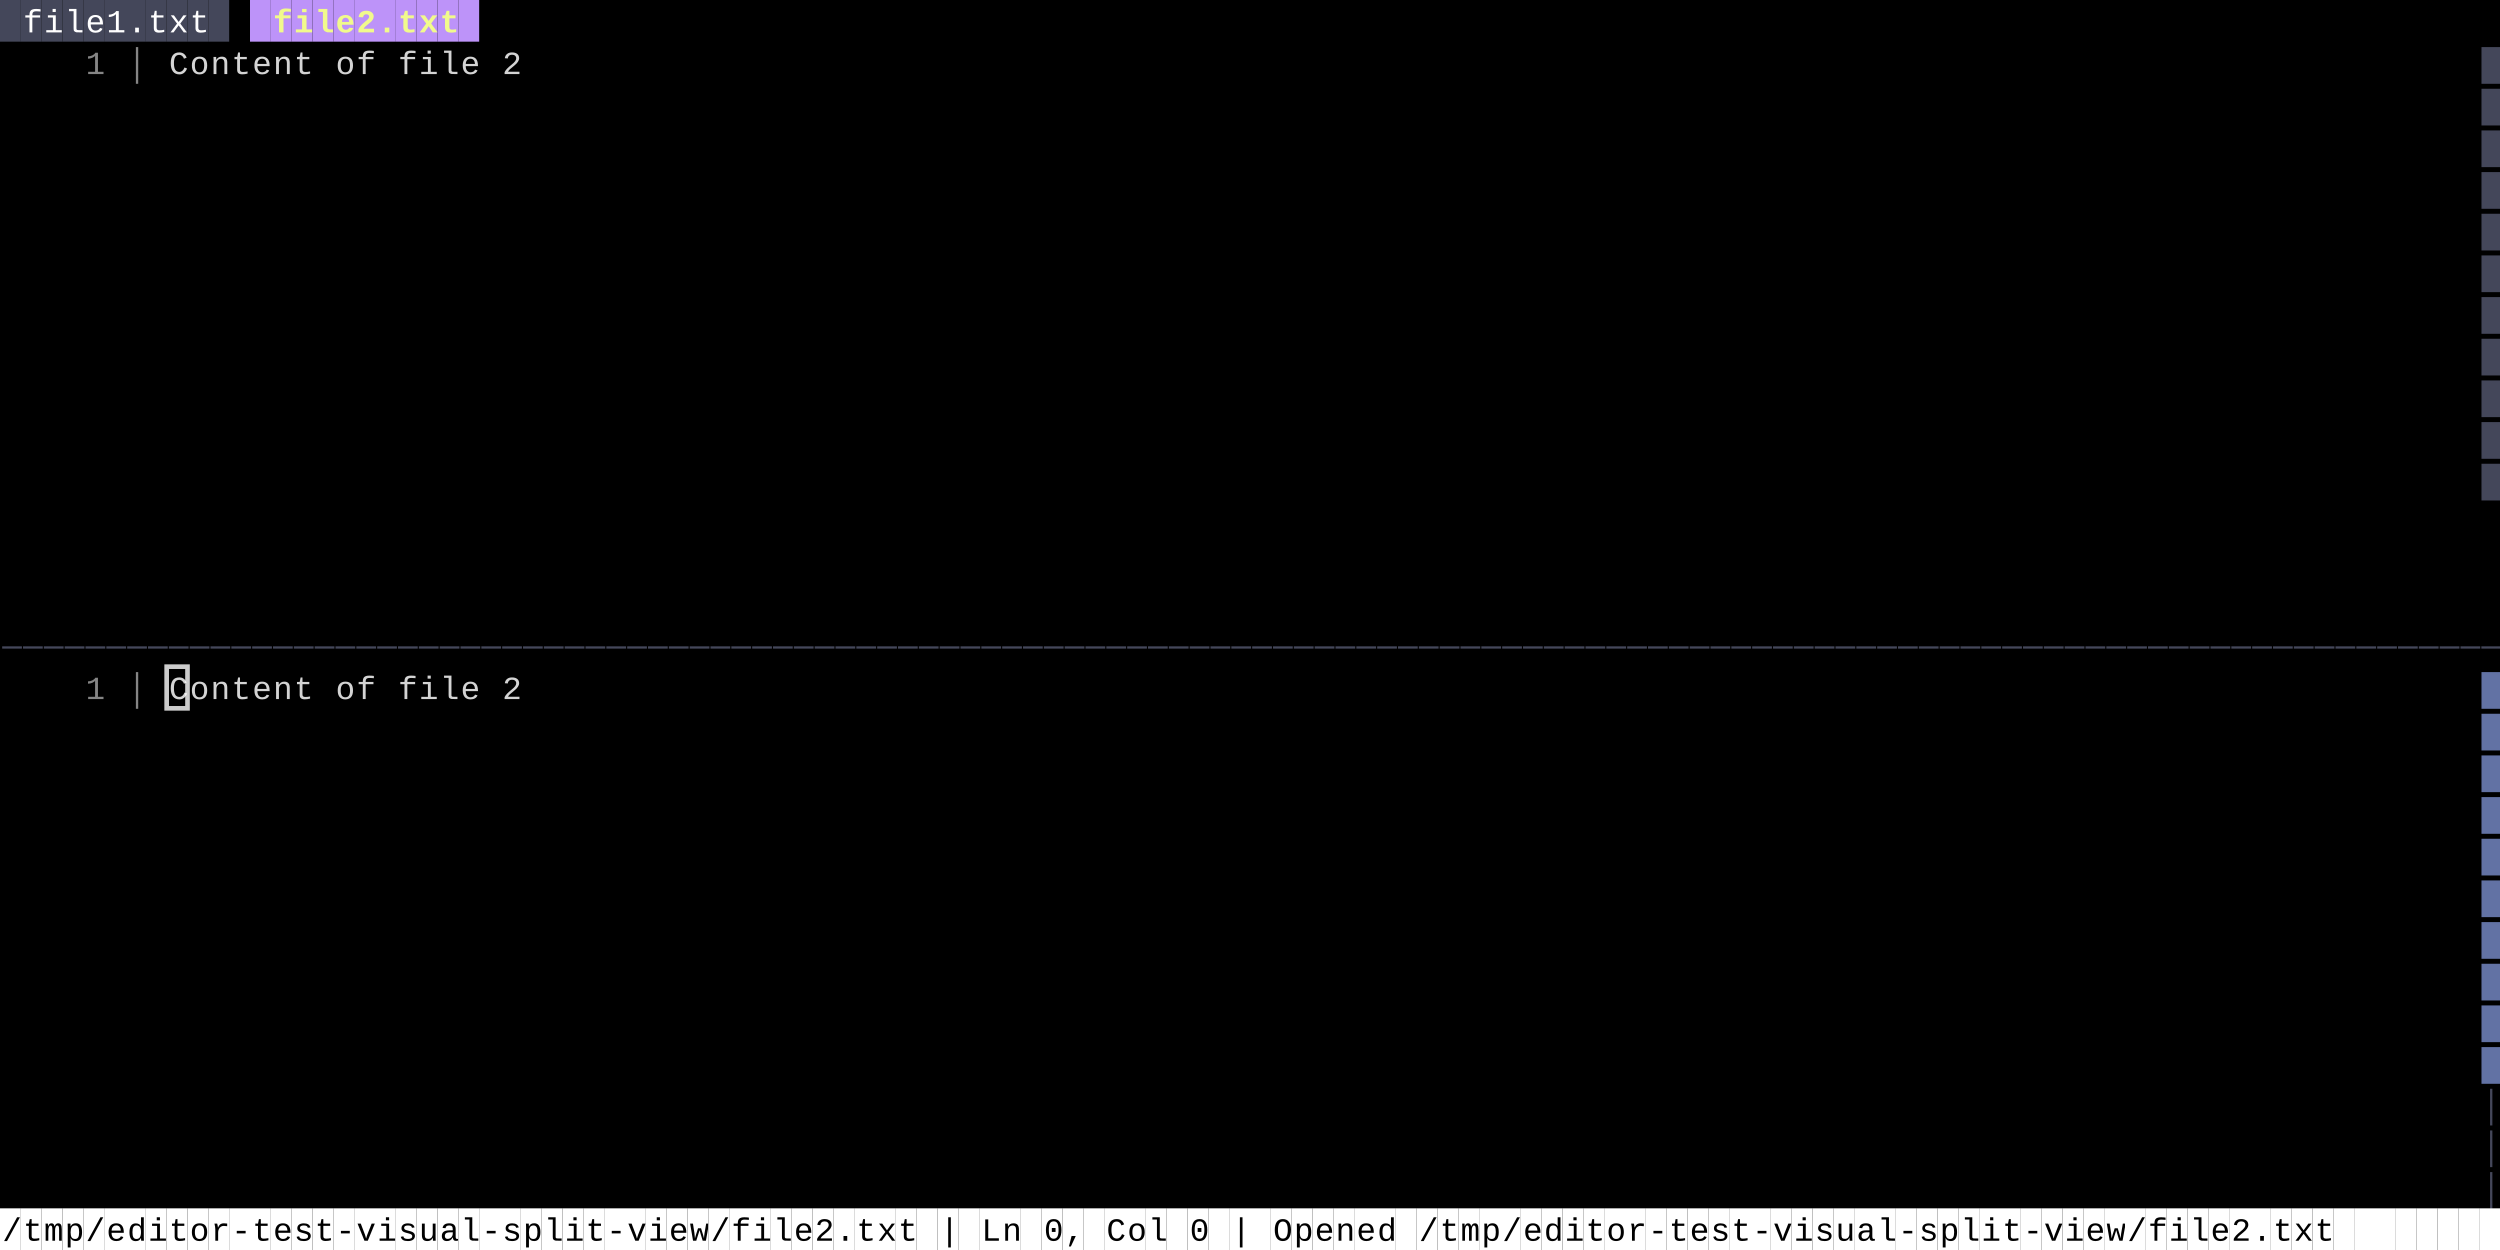
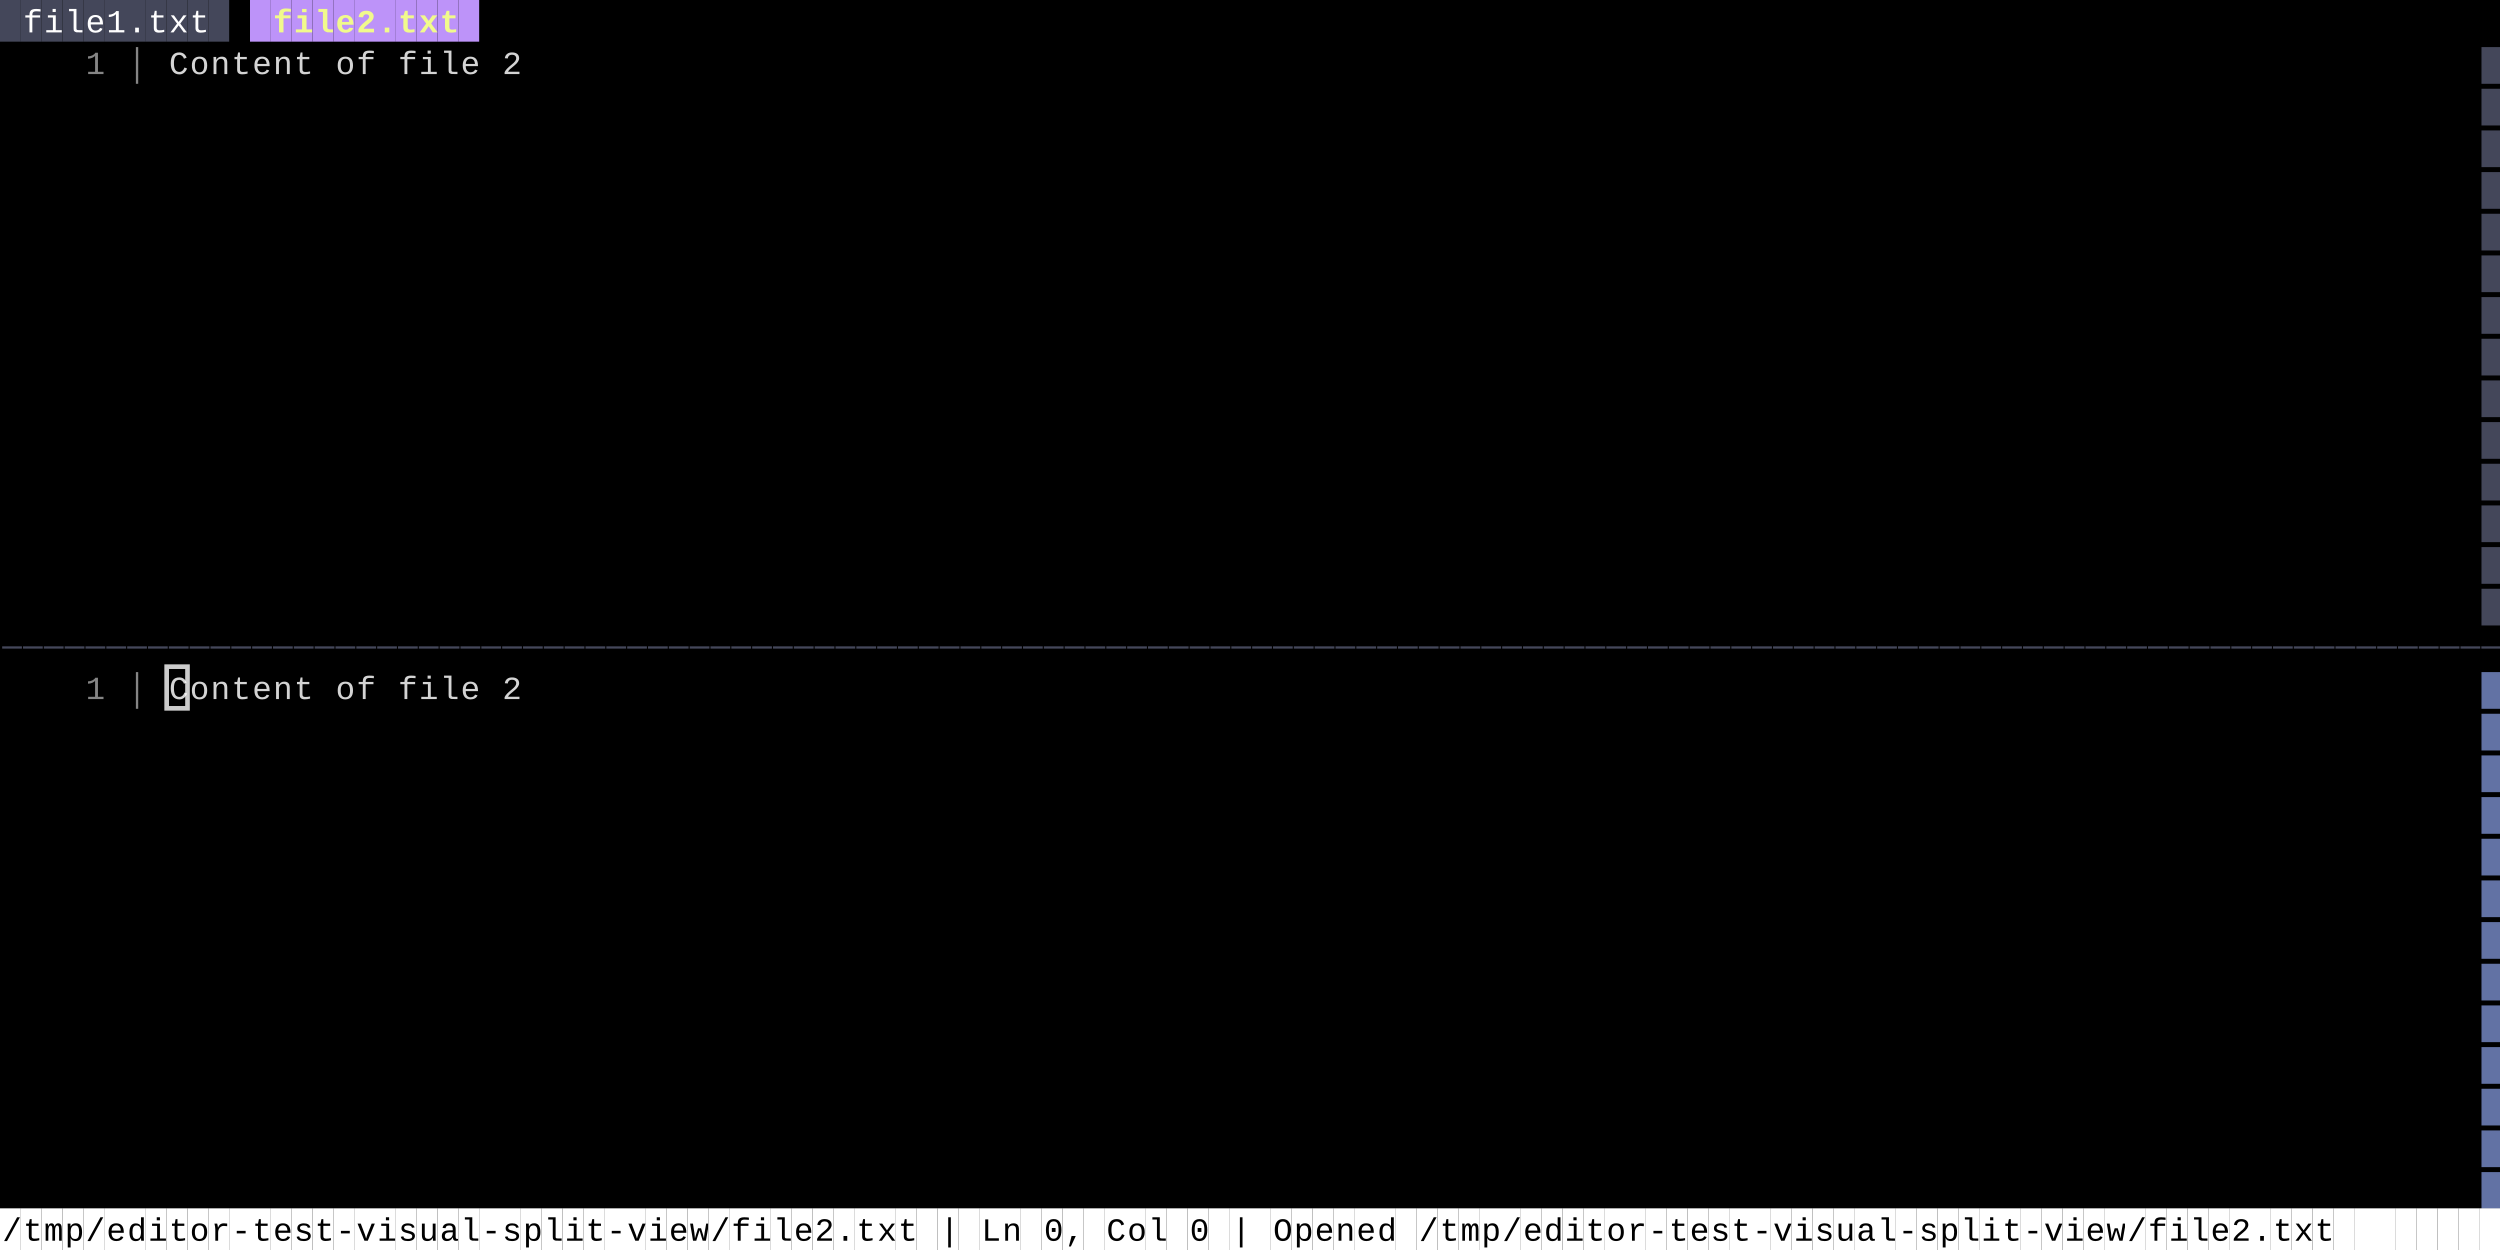
<svg xmlns="http://www.w3.org/2000/svg" width="1080" height="540" viewBox="0 0 1080 540">
  <style>
    .terminal { font-family: 'Courier New', 'Consolas', monospace; font-size: 14px; white-space: pre; }
</style>
  <rect width="100%" height="100%" fill="#000000" />
  <rect x="0" y="0" width="9" height="18" fill="#44475a" />
  <rect x="9" y="0" width="9" height="18" fill="#44475a" />
  <text x="10" y="14" fill="#ffffff" class="terminal" style="">f</text>
  <rect x="18" y="0" width="9" height="18" fill="#44475a" />
  <text x="19" y="14" fill="#ffffff" class="terminal" style="">i</text>
  <rect x="27" y="0" width="9" height="18" fill="#44475a" />
  <text x="28" y="14" fill="#ffffff" class="terminal" style="">l</text>
  <rect x="36" y="0" width="9" height="18" fill="#44475a" />
  <text x="37" y="14" fill="#ffffff" class="terminal" style="">e</text>
  <rect x="45" y="0" width="9" height="18" fill="#44475a" />
  <text x="46" y="14" fill="#ffffff" class="terminal" style="">1</text>
  <rect x="54" y="0" width="9" height="18" fill="#44475a" />
  <text x="55" y="14" fill="#ffffff" class="terminal" style="">.</text>
  <rect x="63" y="0" width="9" height="18" fill="#44475a" />
  <text x="64" y="14" fill="#ffffff" class="terminal" style="">t</text>
  <rect x="72" y="0" width="9" height="18" fill="#44475a" />
  <text x="73" y="14" fill="#ffffff" class="terminal" style="">x</text>
  <rect x="81" y="0" width="9" height="18" fill="#44475a" />
  <text x="82" y="14" fill="#ffffff" class="terminal" style="">t</text>
  <rect x="90" y="0" width="9" height="18" fill="#44475a" />
  <rect x="108" y="0" width="9" height="18" fill="#bd93f9" />
  <rect x="117" y="0" width="9" height="18" fill="#bd93f9" />
  <text x="118" y="14" fill="#f1fa8c" class="terminal" style="font-weight:bold;">f</text>
  <rect x="126" y="0" width="9" height="18" fill="#bd93f9" />
  <text x="127" y="14" fill="#f1fa8c" class="terminal" style="font-weight:bold;">i</text>
  <rect x="135" y="0" width="9" height="18" fill="#bd93f9" />
  <text x="136" y="14" fill="#f1fa8c" class="terminal" style="font-weight:bold;">l</text>
  <rect x="144" y="0" width="9" height="18" fill="#bd93f9" />
  <text x="145" y="14" fill="#f1fa8c" class="terminal" style="font-weight:bold;">e</text>
  <rect x="153" y="0" width="9" height="18" fill="#bd93f9" />
  <text x="154" y="14" fill="#f1fa8c" class="terminal" style="font-weight:bold;">2</text>
  <rect x="162" y="0" width="9" height="18" fill="#bd93f9" />
  <text x="163" y="14" fill="#f1fa8c" class="terminal" style="font-weight:bold;">.</text>
  <rect x="171" y="0" width="9" height="18" fill="#bd93f9" />
  <text x="172" y="14" fill="#f1fa8c" class="terminal" style="font-weight:bold;">t</text>
  <rect x="180" y="0" width="9" height="18" fill="#bd93f9" />
  <text x="181" y="14" fill="#f1fa8c" class="terminal" style="font-weight:bold;">x</text>
  <rect x="189" y="0" width="9" height="18" fill="#bd93f9" />
  <text x="190" y="14" fill="#f1fa8c" class="terminal" style="font-weight:bold;">t</text>
  <rect x="198" y="0" width="9" height="18" fill="#bd93f9" />
  <text x="37" y="32" fill="#858585" class="terminal" style="">1</text>
  <text x="55" y="32" fill="#858585" class="terminal" style="">│</text>
  <text x="73" y="32" fill="#d4d4d4" class="terminal" style="">C</text>
  <text x="82" y="32" fill="#d4d4d4" class="terminal" style="">o</text>
  <text x="91" y="32" fill="#d4d4d4" class="terminal" style="">n</text>
  <text x="100" y="32" fill="#d4d4d4" class="terminal" style="">t</text>
  <text x="109" y="32" fill="#d4d4d4" class="terminal" style="">e</text>
  <text x="118" y="32" fill="#d4d4d4" class="terminal" style="">n</text>
  <text x="127" y="32" fill="#d4d4d4" class="terminal" style="">t</text>
  <text x="145" y="32" fill="#d4d4d4" class="terminal" style="">o</text>
  <text x="154" y="32" fill="#d4d4d4" class="terminal" style="">f</text>
  <text x="172" y="32" fill="#d4d4d4" class="terminal" style="">f</text>
  <text x="181" y="32" fill="#d4d4d4" class="terminal" style="">i</text>
  <text x="190" y="32" fill="#d4d4d4" class="terminal" style="">l</text>
  <text x="199" y="32" fill="#d4d4d4" class="terminal" style="">e</text>
  <text x="217" y="32" fill="#d4d4d4" class="terminal" style="">2</text>
  <text x="1072" y="32" fill="#44475a" class="terminal" style="">█</text>
  <text x="1072" y="50" fill="#44475a" class="terminal" style="">█</text>
  <text x="1072" y="68" fill="#44475a" class="terminal" style="">█</text>
  <text x="1072" y="86" fill="#44475a" class="terminal" style="">█</text>
  <text x="1072" y="104" fill="#44475a" class="terminal" style="">█</text>
  <text x="1072" y="122" fill="#44475a" class="terminal" style="">█</text>
  <text x="1072" y="140" fill="#44475a" class="terminal" style="">█</text>
  <text x="1072" y="158" fill="#44475a" class="terminal" style="">█</text>
  <text x="1072" y="176" fill="#44475a" class="terminal" style="">█</text>
  <text x="1072" y="194" fill="#44475a" class="terminal" style="">█</text>
  <text x="1072" y="212" fill="#44475a" class="terminal" style="">█</text>
-   <text x="1072" y="230" fill="#000000" class="terminal" style="">│</text>
-   <text x="1072" y="248" fill="#000000" class="terminal" style="">│</text>
-   <text x="1072" y="266" fill="#000000" class="terminal" style="">│</text>
+   <text x="1072" y="230" fill="#44475a" class="terminal" style="">█</text>
+   <text x="1072" y="248" fill="#44475a" class="terminal" style="">█</text>
+   <text x="1072" y="266" fill="#44475a" class="terminal" style="">█</text>
  <text x="1" y="284" fill="#44475a" class="terminal" style="">─</text>
  <text x="10" y="284" fill="#44475a" class="terminal" style="">─</text>
  <text x="19" y="284" fill="#44475a" class="terminal" style="">─</text>
  <text x="28" y="284" fill="#44475a" class="terminal" style="">─</text>
  <text x="37" y="284" fill="#44475a" class="terminal" style="">─</text>
  <text x="46" y="284" fill="#44475a" class="terminal" style="">─</text>
  <text x="55" y="284" fill="#44475a" class="terminal" style="">─</text>
  <text x="64" y="284" fill="#44475a" class="terminal" style="">─</text>
  <text x="73" y="284" fill="#44475a" class="terminal" style="">─</text>
  <text x="82" y="284" fill="#44475a" class="terminal" style="">─</text>
  <text x="91" y="284" fill="#44475a" class="terminal" style="">─</text>
  <text x="100" y="284" fill="#44475a" class="terminal" style="">─</text>
  <text x="109" y="284" fill="#44475a" class="terminal" style="">─</text>
  <text x="118" y="284" fill="#44475a" class="terminal" style="">─</text>
  <text x="127" y="284" fill="#44475a" class="terminal" style="">─</text>
  <text x="136" y="284" fill="#44475a" class="terminal" style="">─</text>
  <text x="145" y="284" fill="#44475a" class="terminal" style="">─</text>
  <text x="154" y="284" fill="#44475a" class="terminal" style="">─</text>
  <text x="163" y="284" fill="#44475a" class="terminal" style="">─</text>
  <text x="172" y="284" fill="#44475a" class="terminal" style="">─</text>
  <text x="181" y="284" fill="#44475a" class="terminal" style="">─</text>
  <text x="190" y="284" fill="#44475a" class="terminal" style="">─</text>
  <text x="199" y="284" fill="#44475a" class="terminal" style="">─</text>
  <text x="208" y="284" fill="#44475a" class="terminal" style="">─</text>
  <text x="217" y="284" fill="#44475a" class="terminal" style="">─</text>
  <text x="226" y="284" fill="#44475a" class="terminal" style="">─</text>
  <text x="235" y="284" fill="#44475a" class="terminal" style="">─</text>
  <text x="244" y="284" fill="#44475a" class="terminal" style="">─</text>
  <text x="253" y="284" fill="#44475a" class="terminal" style="">─</text>
  <text x="262" y="284" fill="#44475a" class="terminal" style="">─</text>
  <text x="271" y="284" fill="#44475a" class="terminal" style="">─</text>
  <text x="280" y="284" fill="#44475a" class="terminal" style="">─</text>
  <text x="289" y="284" fill="#44475a" class="terminal" style="">─</text>
  <text x="298" y="284" fill="#44475a" class="terminal" style="">─</text>
  <text x="307" y="284" fill="#44475a" class="terminal" style="">─</text>
  <text x="316" y="284" fill="#44475a" class="terminal" style="">─</text>
  <text x="325" y="284" fill="#44475a" class="terminal" style="">─</text>
  <text x="334" y="284" fill="#44475a" class="terminal" style="">─</text>
  <text x="343" y="284" fill="#44475a" class="terminal" style="">─</text>
  <text x="352" y="284" fill="#44475a" class="terminal" style="">─</text>
  <text x="361" y="284" fill="#44475a" class="terminal" style="">─</text>
  <text x="370" y="284" fill="#44475a" class="terminal" style="">─</text>
  <text x="379" y="284" fill="#44475a" class="terminal" style="">─</text>
  <text x="388" y="284" fill="#44475a" class="terminal" style="">─</text>
  <text x="397" y="284" fill="#44475a" class="terminal" style="">─</text>
  <text x="406" y="284" fill="#44475a" class="terminal" style="">─</text>
  <text x="415" y="284" fill="#44475a" class="terminal" style="">─</text>
  <text x="424" y="284" fill="#44475a" class="terminal" style="">─</text>
  <text x="433" y="284" fill="#44475a" class="terminal" style="">─</text>
  <text x="442" y="284" fill="#44475a" class="terminal" style="">─</text>
  <text x="451" y="284" fill="#44475a" class="terminal" style="">─</text>
  <text x="460" y="284" fill="#44475a" class="terminal" style="">─</text>
  <text x="469" y="284" fill="#44475a" class="terminal" style="">─</text>
  <text x="478" y="284" fill="#44475a" class="terminal" style="">─</text>
  <text x="487" y="284" fill="#44475a" class="terminal" style="">─</text>
  <text x="496" y="284" fill="#44475a" class="terminal" style="">─</text>
  <text x="505" y="284" fill="#44475a" class="terminal" style="">─</text>
  <text x="514" y="284" fill="#44475a" class="terminal" style="">─</text>
  <text x="523" y="284" fill="#44475a" class="terminal" style="">─</text>
  <text x="532" y="284" fill="#44475a" class="terminal" style="">─</text>
  <text x="541" y="284" fill="#44475a" class="terminal" style="">─</text>
  <text x="550" y="284" fill="#44475a" class="terminal" style="">─</text>
  <text x="559" y="284" fill="#44475a" class="terminal" style="">─</text>
  <text x="568" y="284" fill="#44475a" class="terminal" style="">─</text>
  <text x="577" y="284" fill="#44475a" class="terminal" style="">─</text>
  <text x="586" y="284" fill="#44475a" class="terminal" style="">─</text>
  <text x="595" y="284" fill="#44475a" class="terminal" style="">─</text>
  <text x="604" y="284" fill="#44475a" class="terminal" style="">─</text>
  <text x="613" y="284" fill="#44475a" class="terminal" style="">─</text>
  <text x="622" y="284" fill="#44475a" class="terminal" style="">─</text>
  <text x="631" y="284" fill="#44475a" class="terminal" style="">─</text>
  <text x="640" y="284" fill="#44475a" class="terminal" style="">─</text>
  <text x="649" y="284" fill="#44475a" class="terminal" style="">─</text>
  <text x="658" y="284" fill="#44475a" class="terminal" style="">─</text>
  <text x="667" y="284" fill="#44475a" class="terminal" style="">─</text>
  <text x="676" y="284" fill="#44475a" class="terminal" style="">─</text>
  <text x="685" y="284" fill="#44475a" class="terminal" style="">─</text>
  <text x="694" y="284" fill="#44475a" class="terminal" style="">─</text>
  <text x="703" y="284" fill="#44475a" class="terminal" style="">─</text>
  <text x="712" y="284" fill="#44475a" class="terminal" style="">─</text>
  <text x="721" y="284" fill="#44475a" class="terminal" style="">─</text>
  <text x="730" y="284" fill="#44475a" class="terminal" style="">─</text>
  <text x="739" y="284" fill="#44475a" class="terminal" style="">─</text>
  <text x="748" y="284" fill="#44475a" class="terminal" style="">─</text>
  <text x="757" y="284" fill="#44475a" class="terminal" style="">─</text>
  <text x="766" y="284" fill="#44475a" class="terminal" style="">─</text>
  <text x="775" y="284" fill="#44475a" class="terminal" style="">─</text>
  <text x="784" y="284" fill="#44475a" class="terminal" style="">─</text>
  <text x="793" y="284" fill="#44475a" class="terminal" style="">─</text>
  <text x="802" y="284" fill="#44475a" class="terminal" style="">─</text>
  <text x="811" y="284" fill="#44475a" class="terminal" style="">─</text>
  <text x="820" y="284" fill="#44475a" class="terminal" style="">─</text>
  <text x="829" y="284" fill="#44475a" class="terminal" style="">─</text>
  <text x="838" y="284" fill="#44475a" class="terminal" style="">─</text>
  <text x="847" y="284" fill="#44475a" class="terminal" style="">─</text>
  <text x="856" y="284" fill="#44475a" class="terminal" style="">─</text>
  <text x="865" y="284" fill="#44475a" class="terminal" style="">─</text>
  <text x="874" y="284" fill="#44475a" class="terminal" style="">─</text>
  <text x="883" y="284" fill="#44475a" class="terminal" style="">─</text>
  <text x="892" y="284" fill="#44475a" class="terminal" style="">─</text>
  <text x="901" y="284" fill="#44475a" class="terminal" style="">─</text>
  <text x="910" y="284" fill="#44475a" class="terminal" style="">─</text>
  <text x="919" y="284" fill="#44475a" class="terminal" style="">─</text>
  <text x="928" y="284" fill="#44475a" class="terminal" style="">─</text>
  <text x="937" y="284" fill="#44475a" class="terminal" style="">─</text>
  <text x="946" y="284" fill="#44475a" class="terminal" style="">─</text>
  <text x="955" y="284" fill="#44475a" class="terminal" style="">─</text>
  <text x="964" y="284" fill="#44475a" class="terminal" style="">─</text>
  <text x="973" y="284" fill="#44475a" class="terminal" style="">─</text>
  <text x="982" y="284" fill="#44475a" class="terminal" style="">─</text>
  <text x="991" y="284" fill="#44475a" class="terminal" style="">─</text>
  <text x="1000" y="284" fill="#44475a" class="terminal" style="">─</text>
  <text x="1009" y="284" fill="#44475a" class="terminal" style="">─</text>
  <text x="1018" y="284" fill="#44475a" class="terminal" style="">─</text>
  <text x="1027" y="284" fill="#44475a" class="terminal" style="">─</text>
  <text x="1036" y="284" fill="#44475a" class="terminal" style="">─</text>
  <text x="1045" y="284" fill="#44475a" class="terminal" style="">─</text>
  <text x="1054" y="284" fill="#44475a" class="terminal" style="">─</text>
  <text x="1063" y="284" fill="#44475a" class="terminal" style="">─</text>
  <text x="1072" y="284" fill="#44475a" class="terminal" style="">─</text>
  <text x="37" y="302" fill="#858585" class="terminal" style="">1</text>
  <text x="55" y="302" fill="#858585" class="terminal" style="">│</text>
  <text x="73" y="302" fill="#d4d4d4" class="terminal" style="">C</text>
  <text x="82" y="302" fill="#d4d4d4" class="terminal" style="">o</text>
  <text x="91" y="302" fill="#d4d4d4" class="terminal" style="">n</text>
  <text x="100" y="302" fill="#d4d4d4" class="terminal" style="">t</text>
  <text x="109" y="302" fill="#d4d4d4" class="terminal" style="">e</text>
  <text x="118" y="302" fill="#d4d4d4" class="terminal" style="">n</text>
  <text x="127" y="302" fill="#d4d4d4" class="terminal" style="">t</text>
  <text x="145" y="302" fill="#d4d4d4" class="terminal" style="">o</text>
  <text x="154" y="302" fill="#d4d4d4" class="terminal" style="">f</text>
  <text x="172" y="302" fill="#d4d4d4" class="terminal" style="">f</text>
  <text x="181" y="302" fill="#d4d4d4" class="terminal" style="">i</text>
  <text x="190" y="302" fill="#d4d4d4" class="terminal" style="">l</text>
  <text x="199" y="302" fill="#d4d4d4" class="terminal" style="">e</text>
  <text x="217" y="302" fill="#d4d4d4" class="terminal" style="">2</text>
  <text x="1072" y="302" fill="#6272a4" class="terminal" style="">█</text>
  <text x="1072" y="320" fill="#6272a4" class="terminal" style="">█</text>
  <text x="1072" y="338" fill="#6272a4" class="terminal" style="">█</text>
  <text x="1072" y="356" fill="#6272a4" class="terminal" style="">█</text>
  <text x="1072" y="374" fill="#6272a4" class="terminal" style="">█</text>
  <text x="1072" y="392" fill="#6272a4" class="terminal" style="">█</text>
  <text x="1072" y="410" fill="#6272a4" class="terminal" style="">█</text>
  <text x="1072" y="428" fill="#6272a4" class="terminal" style="">█</text>
  <text x="1072" y="446" fill="#6272a4" class="terminal" style="">█</text>
  <text x="1072" y="464" fill="#6272a4" class="terminal" style="">█</text>
-   <text x="1072" y="482" fill="#44475a" class="terminal" style="">│</text>
-   <text x="1072" y="500" fill="#44475a" class="terminal" style="">│</text>
-   <text x="1072" y="518" fill="#44475a" class="terminal" style="">│</text>
+   <text x="1072" y="482" fill="#6272a4" class="terminal" style="">█</text>
+   <text x="1072" y="500" fill="#6272a4" class="terminal" style="">█</text>
+   <text x="1072" y="518" fill="#6272a4" class="terminal" style="">█</text>
  <rect x="0" y="522" width="9" height="18" fill="#ffffff" />
  <text x="1" y="536" fill="#000000" class="terminal" style="">/</text>
  <rect x="9" y="522" width="9" height="18" fill="#ffffff" />
  <text x="10" y="536" fill="#000000" class="terminal" style="">t</text>
  <rect x="18" y="522" width="9" height="18" fill="#ffffff" />
  <text x="19" y="536" fill="#000000" class="terminal" style="">m</text>
  <rect x="27" y="522" width="9" height="18" fill="#ffffff" />
  <text x="28" y="536" fill="#000000" class="terminal" style="">p</text>
  <rect x="36" y="522" width="9" height="18" fill="#ffffff" />
  <text x="37" y="536" fill="#000000" class="terminal" style="">/</text>
  <rect x="45" y="522" width="9" height="18" fill="#ffffff" />
  <text x="46" y="536" fill="#000000" class="terminal" style="">e</text>
  <rect x="54" y="522" width="9" height="18" fill="#ffffff" />
  <text x="55" y="536" fill="#000000" class="terminal" style="">d</text>
  <rect x="63" y="522" width="9" height="18" fill="#ffffff" />
  <text x="64" y="536" fill="#000000" class="terminal" style="">i</text>
  <rect x="72" y="522" width="9" height="18" fill="#ffffff" />
  <text x="73" y="536" fill="#000000" class="terminal" style="">t</text>
  <rect x="81" y="522" width="9" height="18" fill="#ffffff" />
  <text x="82" y="536" fill="#000000" class="terminal" style="">o</text>
  <rect x="90" y="522" width="9" height="18" fill="#ffffff" />
  <text x="91" y="536" fill="#000000" class="terminal" style="">r</text>
  <rect x="99" y="522" width="9" height="18" fill="#ffffff" />
  <text x="100" y="536" fill="#000000" class="terminal" style="">-</text>
  <rect x="108" y="522" width="9" height="18" fill="#ffffff" />
  <text x="109" y="536" fill="#000000" class="terminal" style="">t</text>
  <rect x="117" y="522" width="9" height="18" fill="#ffffff" />
  <text x="118" y="536" fill="#000000" class="terminal" style="">e</text>
  <rect x="126" y="522" width="9" height="18" fill="#ffffff" />
  <text x="127" y="536" fill="#000000" class="terminal" style="">s</text>
  <rect x="135" y="522" width="9" height="18" fill="#ffffff" />
  <text x="136" y="536" fill="#000000" class="terminal" style="">t</text>
  <rect x="144" y="522" width="9" height="18" fill="#ffffff" />
  <text x="145" y="536" fill="#000000" class="terminal" style="">-</text>
  <rect x="153" y="522" width="9" height="18" fill="#ffffff" />
  <text x="154" y="536" fill="#000000" class="terminal" style="">v</text>
  <rect x="162" y="522" width="9" height="18" fill="#ffffff" />
  <text x="163" y="536" fill="#000000" class="terminal" style="">i</text>
  <rect x="171" y="522" width="9" height="18" fill="#ffffff" />
  <text x="172" y="536" fill="#000000" class="terminal" style="">s</text>
  <rect x="180" y="522" width="9" height="18" fill="#ffffff" />
  <text x="181" y="536" fill="#000000" class="terminal" style="">u</text>
  <rect x="189" y="522" width="9" height="18" fill="#ffffff" />
  <text x="190" y="536" fill="#000000" class="terminal" style="">a</text>
  <rect x="198" y="522" width="9" height="18" fill="#ffffff" />
  <text x="199" y="536" fill="#000000" class="terminal" style="">l</text>
  <rect x="207" y="522" width="9" height="18" fill="#ffffff" />
  <text x="208" y="536" fill="#000000" class="terminal" style="">-</text>
  <rect x="216" y="522" width="9" height="18" fill="#ffffff" />
  <text x="217" y="536" fill="#000000" class="terminal" style="">s</text>
  <rect x="225" y="522" width="9" height="18" fill="#ffffff" />
  <text x="226" y="536" fill="#000000" class="terminal" style="">p</text>
  <rect x="234" y="522" width="9" height="18" fill="#ffffff" />
  <text x="235" y="536" fill="#000000" class="terminal" style="">l</text>
  <rect x="243" y="522" width="9" height="18" fill="#ffffff" />
  <text x="244" y="536" fill="#000000" class="terminal" style="">i</text>
  <rect x="252" y="522" width="9" height="18" fill="#ffffff" />
  <text x="253" y="536" fill="#000000" class="terminal" style="">t</text>
  <rect x="261" y="522" width="9" height="18" fill="#ffffff" />
  <text x="262" y="536" fill="#000000" class="terminal" style="">-</text>
  <rect x="270" y="522" width="9" height="18" fill="#ffffff" />
  <text x="271" y="536" fill="#000000" class="terminal" style="">v</text>
  <rect x="279" y="522" width="9" height="18" fill="#ffffff" />
  <text x="280" y="536" fill="#000000" class="terminal" style="">i</text>
  <rect x="288" y="522" width="9" height="18" fill="#ffffff" />
  <text x="289" y="536" fill="#000000" class="terminal" style="">e</text>
  <rect x="297" y="522" width="9" height="18" fill="#ffffff" />
  <text x="298" y="536" fill="#000000" class="terminal" style="">w</text>
  <rect x="306" y="522" width="9" height="18" fill="#ffffff" />
  <text x="307" y="536" fill="#000000" class="terminal" style="">/</text>
  <rect x="315" y="522" width="9" height="18" fill="#ffffff" />
  <text x="316" y="536" fill="#000000" class="terminal" style="">f</text>
  <rect x="324" y="522" width="9" height="18" fill="#ffffff" />
  <text x="325" y="536" fill="#000000" class="terminal" style="">i</text>
  <rect x="333" y="522" width="9" height="18" fill="#ffffff" />
  <text x="334" y="536" fill="#000000" class="terminal" style="">l</text>
  <rect x="342" y="522" width="9" height="18" fill="#ffffff" />
  <text x="343" y="536" fill="#000000" class="terminal" style="">e</text>
  <rect x="351" y="522" width="9" height="18" fill="#ffffff" />
  <text x="352" y="536" fill="#000000" class="terminal" style="">2</text>
  <rect x="360" y="522" width="9" height="18" fill="#ffffff" />
  <text x="361" y="536" fill="#000000" class="terminal" style="">.</text>
  <rect x="369" y="522" width="9" height="18" fill="#ffffff" />
  <text x="370" y="536" fill="#000000" class="terminal" style="">t</text>
  <rect x="378" y="522" width="9" height="18" fill="#ffffff" />
  <text x="379" y="536" fill="#000000" class="terminal" style="">x</text>
  <rect x="387" y="522" width="9" height="18" fill="#ffffff" />
  <text x="388" y="536" fill="#000000" class="terminal" style="">t</text>
  <rect x="396" y="522" width="9" height="18" fill="#ffffff" />
  <rect x="405" y="522" width="9" height="18" fill="#ffffff" />
  <text x="406" y="536" fill="#000000" class="terminal" style="">|</text>
  <rect x="414" y="522" width="9" height="18" fill="#ffffff" />
  <rect x="423" y="522" width="9" height="18" fill="#ffffff" />
  <text x="424" y="536" fill="#000000" class="terminal" style="">L</text>
  <rect x="432" y="522" width="9" height="18" fill="#ffffff" />
  <text x="433" y="536" fill="#000000" class="terminal" style="">n</text>
  <rect x="441" y="522" width="9" height="18" fill="#ffffff" />
  <rect x="450" y="522" width="9" height="18" fill="#ffffff" />
  <text x="451" y="536" fill="#000000" class="terminal" style="">0</text>
  <rect x="459" y="522" width="9" height="18" fill="#ffffff" />
  <text x="460" y="536" fill="#000000" class="terminal" style="">,</text>
  <rect x="468" y="522" width="9" height="18" fill="#ffffff" />
  <rect x="477" y="522" width="9" height="18" fill="#ffffff" />
  <text x="478" y="536" fill="#000000" class="terminal" style="">C</text>
  <rect x="486" y="522" width="9" height="18" fill="#ffffff" />
  <text x="487" y="536" fill="#000000" class="terminal" style="">o</text>
  <rect x="495" y="522" width="9" height="18" fill="#ffffff" />
  <text x="496" y="536" fill="#000000" class="terminal" style="">l</text>
  <rect x="504" y="522" width="9" height="18" fill="#ffffff" />
  <rect x="513" y="522" width="9" height="18" fill="#ffffff" />
  <text x="514" y="536" fill="#000000" class="terminal" style="">0</text>
  <rect x="522" y="522" width="9" height="18" fill="#ffffff" />
  <rect x="531" y="522" width="9" height="18" fill="#ffffff" />
  <text x="532" y="536" fill="#000000" class="terminal" style="">|</text>
  <rect x="540" y="522" width="9" height="18" fill="#ffffff" />
  <rect x="549" y="522" width="9" height="18" fill="#ffffff" />
  <text x="550" y="536" fill="#000000" class="terminal" style="">O</text>
  <rect x="558" y="522" width="9" height="18" fill="#ffffff" />
  <text x="559" y="536" fill="#000000" class="terminal" style="">p</text>
  <rect x="567" y="522" width="9" height="18" fill="#ffffff" />
  <text x="568" y="536" fill="#000000" class="terminal" style="">e</text>
  <rect x="576" y="522" width="9" height="18" fill="#ffffff" />
  <text x="577" y="536" fill="#000000" class="terminal" style="">n</text>
  <rect x="585" y="522" width="9" height="18" fill="#ffffff" />
  <text x="586" y="536" fill="#000000" class="terminal" style="">e</text>
  <rect x="594" y="522" width="9" height="18" fill="#ffffff" />
  <text x="595" y="536" fill="#000000" class="terminal" style="">d</text>
  <rect x="603" y="522" width="9" height="18" fill="#ffffff" />
  <rect x="612" y="522" width="9" height="18" fill="#ffffff" />
  <text x="613" y="536" fill="#000000" class="terminal" style="">/</text>
  <rect x="621" y="522" width="9" height="18" fill="#ffffff" />
  <text x="622" y="536" fill="#000000" class="terminal" style="">t</text>
  <rect x="630" y="522" width="9" height="18" fill="#ffffff" />
  <text x="631" y="536" fill="#000000" class="terminal" style="">m</text>
  <rect x="639" y="522" width="9" height="18" fill="#ffffff" />
  <text x="640" y="536" fill="#000000" class="terminal" style="">p</text>
  <rect x="648" y="522" width="9" height="18" fill="#ffffff" />
  <text x="649" y="536" fill="#000000" class="terminal" style="">/</text>
  <rect x="657" y="522" width="9" height="18" fill="#ffffff" />
  <text x="658" y="536" fill="#000000" class="terminal" style="">e</text>
  <rect x="666" y="522" width="9" height="18" fill="#ffffff" />
  <text x="667" y="536" fill="#000000" class="terminal" style="">d</text>
  <rect x="675" y="522" width="9" height="18" fill="#ffffff" />
  <text x="676" y="536" fill="#000000" class="terminal" style="">i</text>
  <rect x="684" y="522" width="9" height="18" fill="#ffffff" />
  <text x="685" y="536" fill="#000000" class="terminal" style="">t</text>
  <rect x="693" y="522" width="9" height="18" fill="#ffffff" />
  <text x="694" y="536" fill="#000000" class="terminal" style="">o</text>
  <rect x="702" y="522" width="9" height="18" fill="#ffffff" />
  <text x="703" y="536" fill="#000000" class="terminal" style="">r</text>
  <rect x="711" y="522" width="9" height="18" fill="#ffffff" />
  <text x="712" y="536" fill="#000000" class="terminal" style="">-</text>
  <rect x="720" y="522" width="9" height="18" fill="#ffffff" />
  <text x="721" y="536" fill="#000000" class="terminal" style="">t</text>
  <rect x="729" y="522" width="9" height="18" fill="#ffffff" />
  <text x="730" y="536" fill="#000000" class="terminal" style="">e</text>
  <rect x="738" y="522" width="9" height="18" fill="#ffffff" />
  <text x="739" y="536" fill="#000000" class="terminal" style="">s</text>
  <rect x="747" y="522" width="9" height="18" fill="#ffffff" />
  <text x="748" y="536" fill="#000000" class="terminal" style="">t</text>
  <rect x="756" y="522" width="9" height="18" fill="#ffffff" />
  <text x="757" y="536" fill="#000000" class="terminal" style="">-</text>
  <rect x="765" y="522" width="9" height="18" fill="#ffffff" />
  <text x="766" y="536" fill="#000000" class="terminal" style="">v</text>
  <rect x="774" y="522" width="9" height="18" fill="#ffffff" />
  <text x="775" y="536" fill="#000000" class="terminal" style="">i</text>
  <rect x="783" y="522" width="9" height="18" fill="#ffffff" />
  <text x="784" y="536" fill="#000000" class="terminal" style="">s</text>
  <rect x="792" y="522" width="9" height="18" fill="#ffffff" />
  <text x="793" y="536" fill="#000000" class="terminal" style="">u</text>
  <rect x="801" y="522" width="9" height="18" fill="#ffffff" />
  <text x="802" y="536" fill="#000000" class="terminal" style="">a</text>
  <rect x="810" y="522" width="9" height="18" fill="#ffffff" />
  <text x="811" y="536" fill="#000000" class="terminal" style="">l</text>
  <rect x="819" y="522" width="9" height="18" fill="#ffffff" />
  <text x="820" y="536" fill="#000000" class="terminal" style="">-</text>
  <rect x="828" y="522" width="9" height="18" fill="#ffffff" />
  <text x="829" y="536" fill="#000000" class="terminal" style="">s</text>
  <rect x="837" y="522" width="9" height="18" fill="#ffffff" />
  <text x="838" y="536" fill="#000000" class="terminal" style="">p</text>
  <rect x="846" y="522" width="9" height="18" fill="#ffffff" />
  <text x="847" y="536" fill="#000000" class="terminal" style="">l</text>
  <rect x="855" y="522" width="9" height="18" fill="#ffffff" />
  <text x="856" y="536" fill="#000000" class="terminal" style="">i</text>
  <rect x="864" y="522" width="9" height="18" fill="#ffffff" />
  <text x="865" y="536" fill="#000000" class="terminal" style="">t</text>
  <rect x="873" y="522" width="9" height="18" fill="#ffffff" />
  <text x="874" y="536" fill="#000000" class="terminal" style="">-</text>
  <rect x="882" y="522" width="9" height="18" fill="#ffffff" />
  <text x="883" y="536" fill="#000000" class="terminal" style="">v</text>
  <rect x="891" y="522" width="9" height="18" fill="#ffffff" />
  <text x="892" y="536" fill="#000000" class="terminal" style="">i</text>
  <rect x="900" y="522" width="9" height="18" fill="#ffffff" />
  <text x="901" y="536" fill="#000000" class="terminal" style="">e</text>
  <rect x="909" y="522" width="9" height="18" fill="#ffffff" />
  <text x="910" y="536" fill="#000000" class="terminal" style="">w</text>
  <rect x="918" y="522" width="9" height="18" fill="#ffffff" />
  <text x="919" y="536" fill="#000000" class="terminal" style="">/</text>
  <rect x="927" y="522" width="9" height="18" fill="#ffffff" />
  <text x="928" y="536" fill="#000000" class="terminal" style="">f</text>
  <rect x="936" y="522" width="9" height="18" fill="#ffffff" />
  <text x="937" y="536" fill="#000000" class="terminal" style="">i</text>
  <rect x="945" y="522" width="9" height="18" fill="#ffffff" />
  <text x="946" y="536" fill="#000000" class="terminal" style="">l</text>
  <rect x="954" y="522" width="9" height="18" fill="#ffffff" />
  <text x="955" y="536" fill="#000000" class="terminal" style="">e</text>
  <rect x="963" y="522" width="9" height="18" fill="#ffffff" />
  <text x="964" y="536" fill="#000000" class="terminal" style="">2</text>
  <rect x="972" y="522" width="9" height="18" fill="#ffffff" />
  <text x="973" y="536" fill="#000000" class="terminal" style="">.</text>
  <rect x="981" y="522" width="9" height="18" fill="#ffffff" />
  <text x="982" y="536" fill="#000000" class="terminal" style="">t</text>
  <rect x="990" y="522" width="9" height="18" fill="#ffffff" />
  <text x="991" y="536" fill="#000000" class="terminal" style="">x</text>
  <rect x="999" y="522" width="9" height="18" fill="#ffffff" />
  <text x="1000" y="536" fill="#000000" class="terminal" style="">t</text>
  <rect x="1008" y="522" width="9" height="18" fill="#ffffff" />
  <rect x="1017" y="522" width="9" height="18" fill="#ffffff" />
  <rect x="1026" y="522" width="9" height="18" fill="#ffffff" />
  <rect x="1035" y="522" width="9" height="18" fill="#ffffff" />
  <rect x="1044" y="522" width="9" height="18" fill="#ffffff" />
  <rect x="1053" y="522" width="9" height="18" fill="#ffffff" />
  <rect x="1062" y="522" width="9" height="18" fill="#ffffff" />
  <rect x="1071" y="522" width="9" height="18" fill="#ffffff" />
  <rect x="72" y="288" width="9" height="18" fill="none" stroke="#ffffff" stroke-width="2" opacity="0.8" />
</svg>
